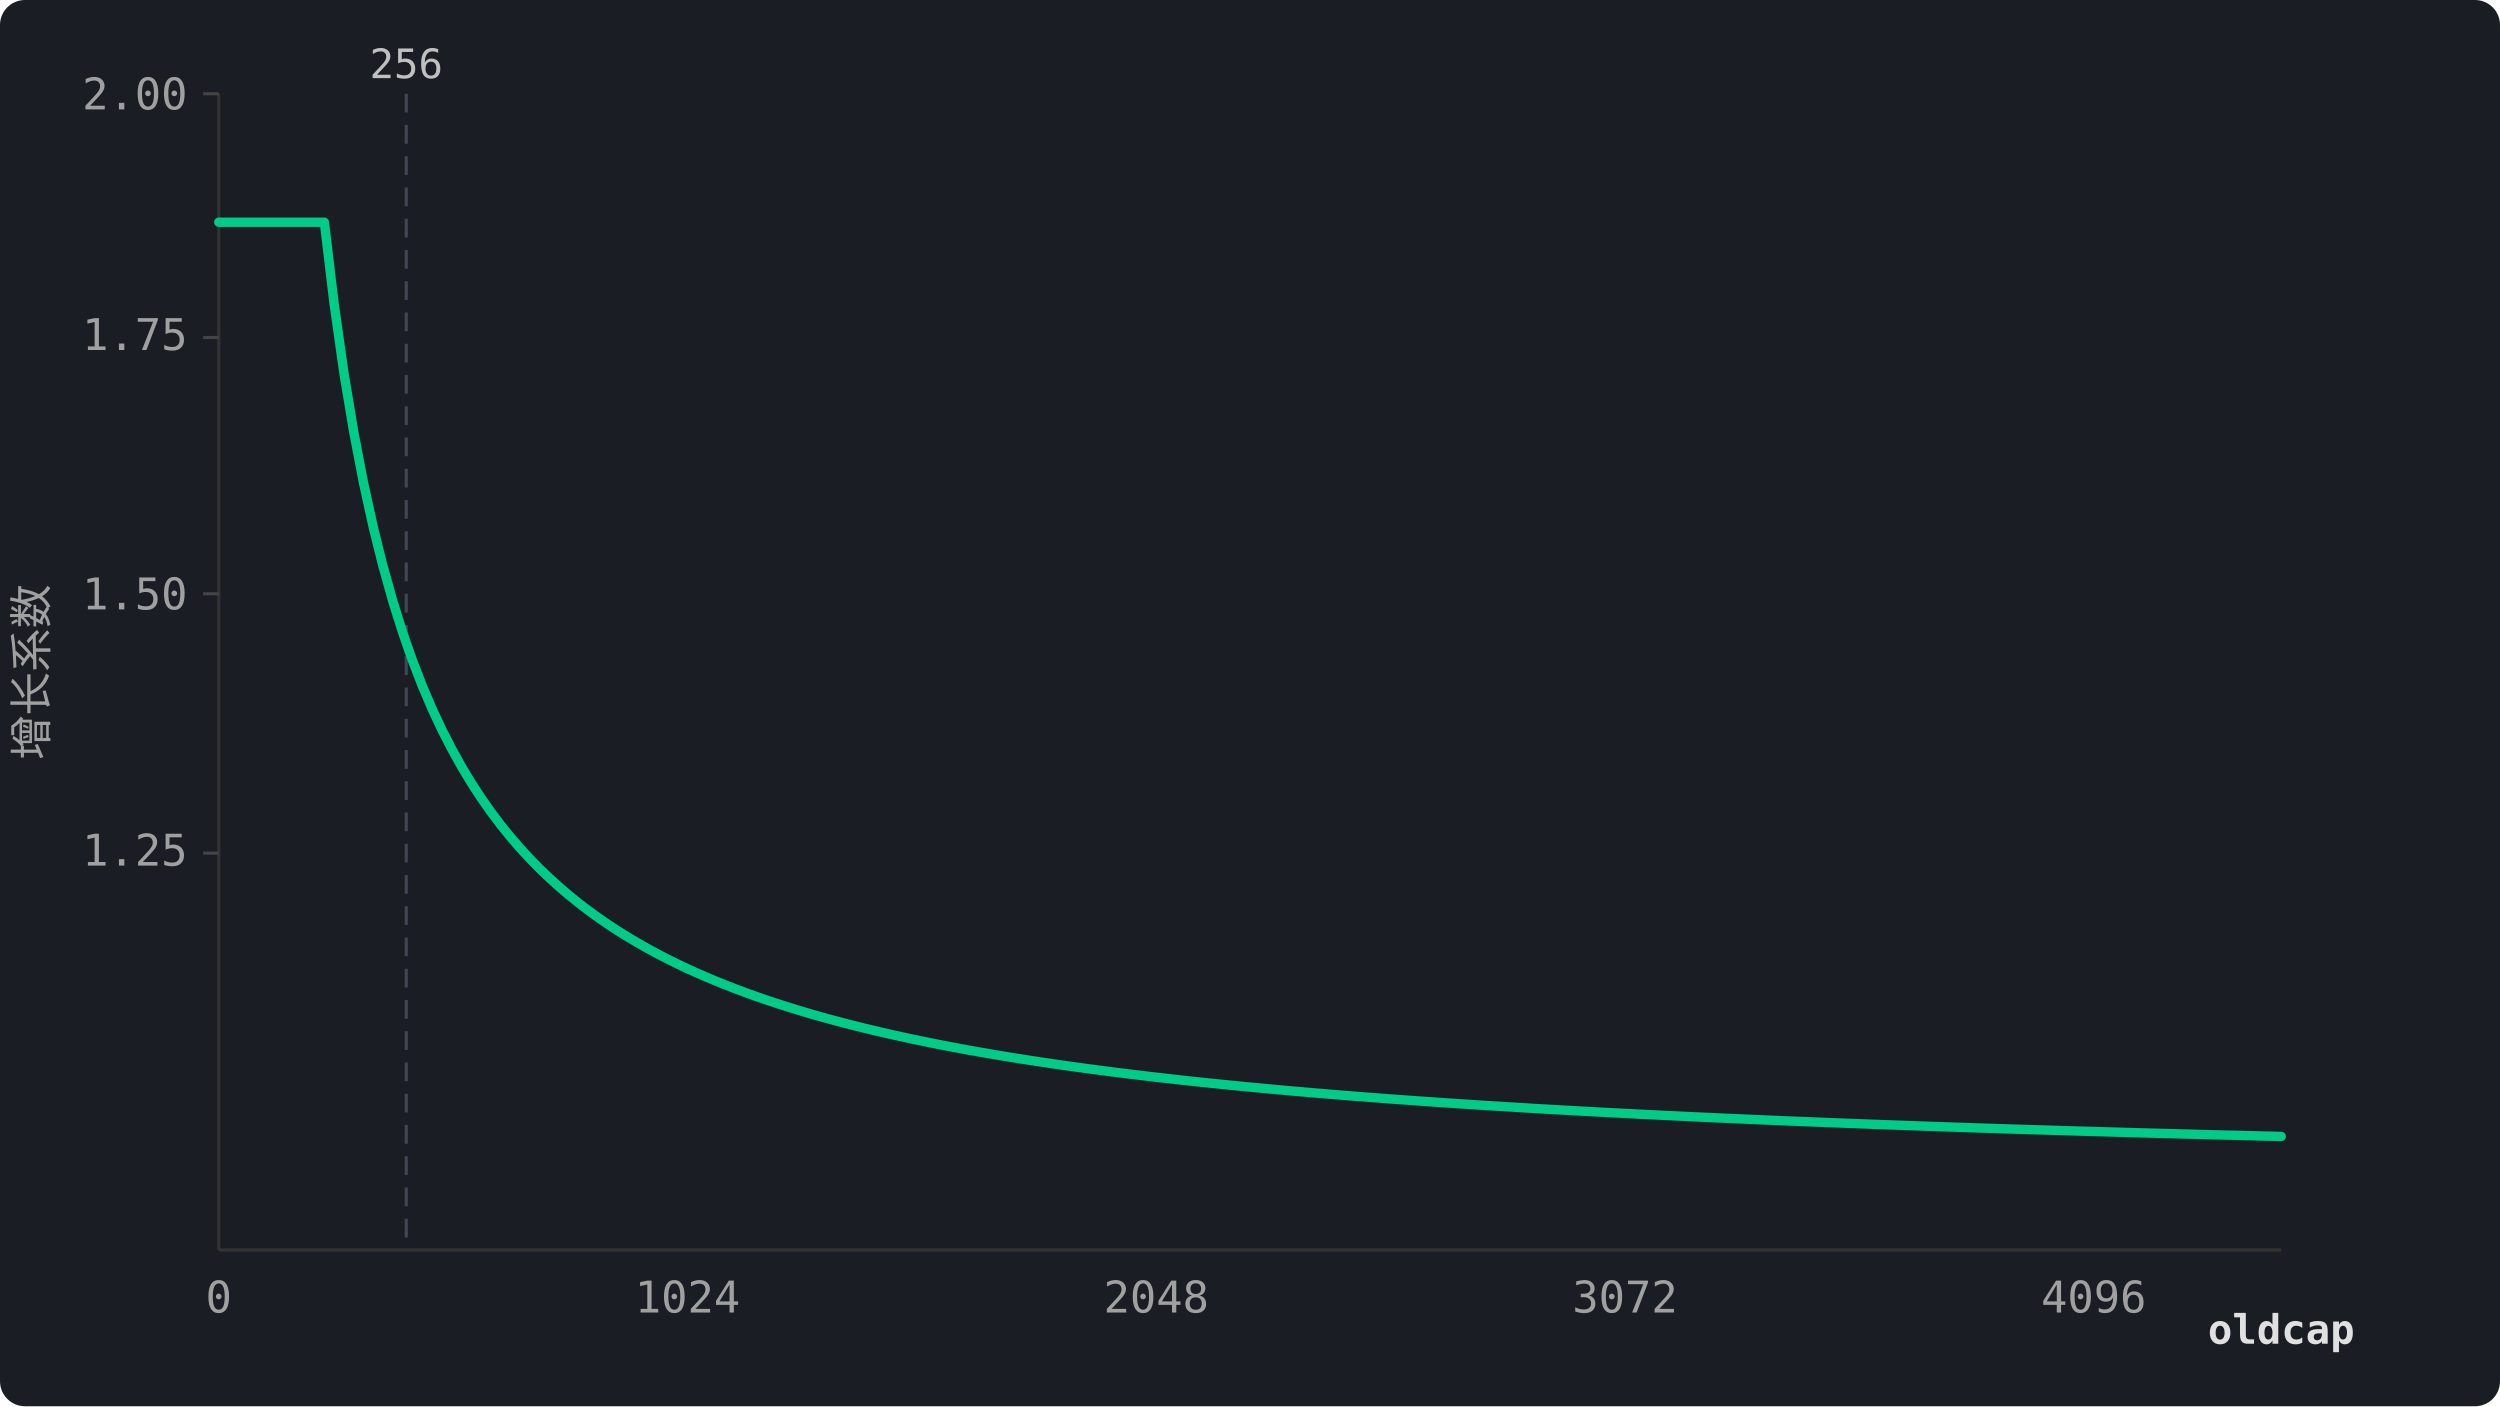
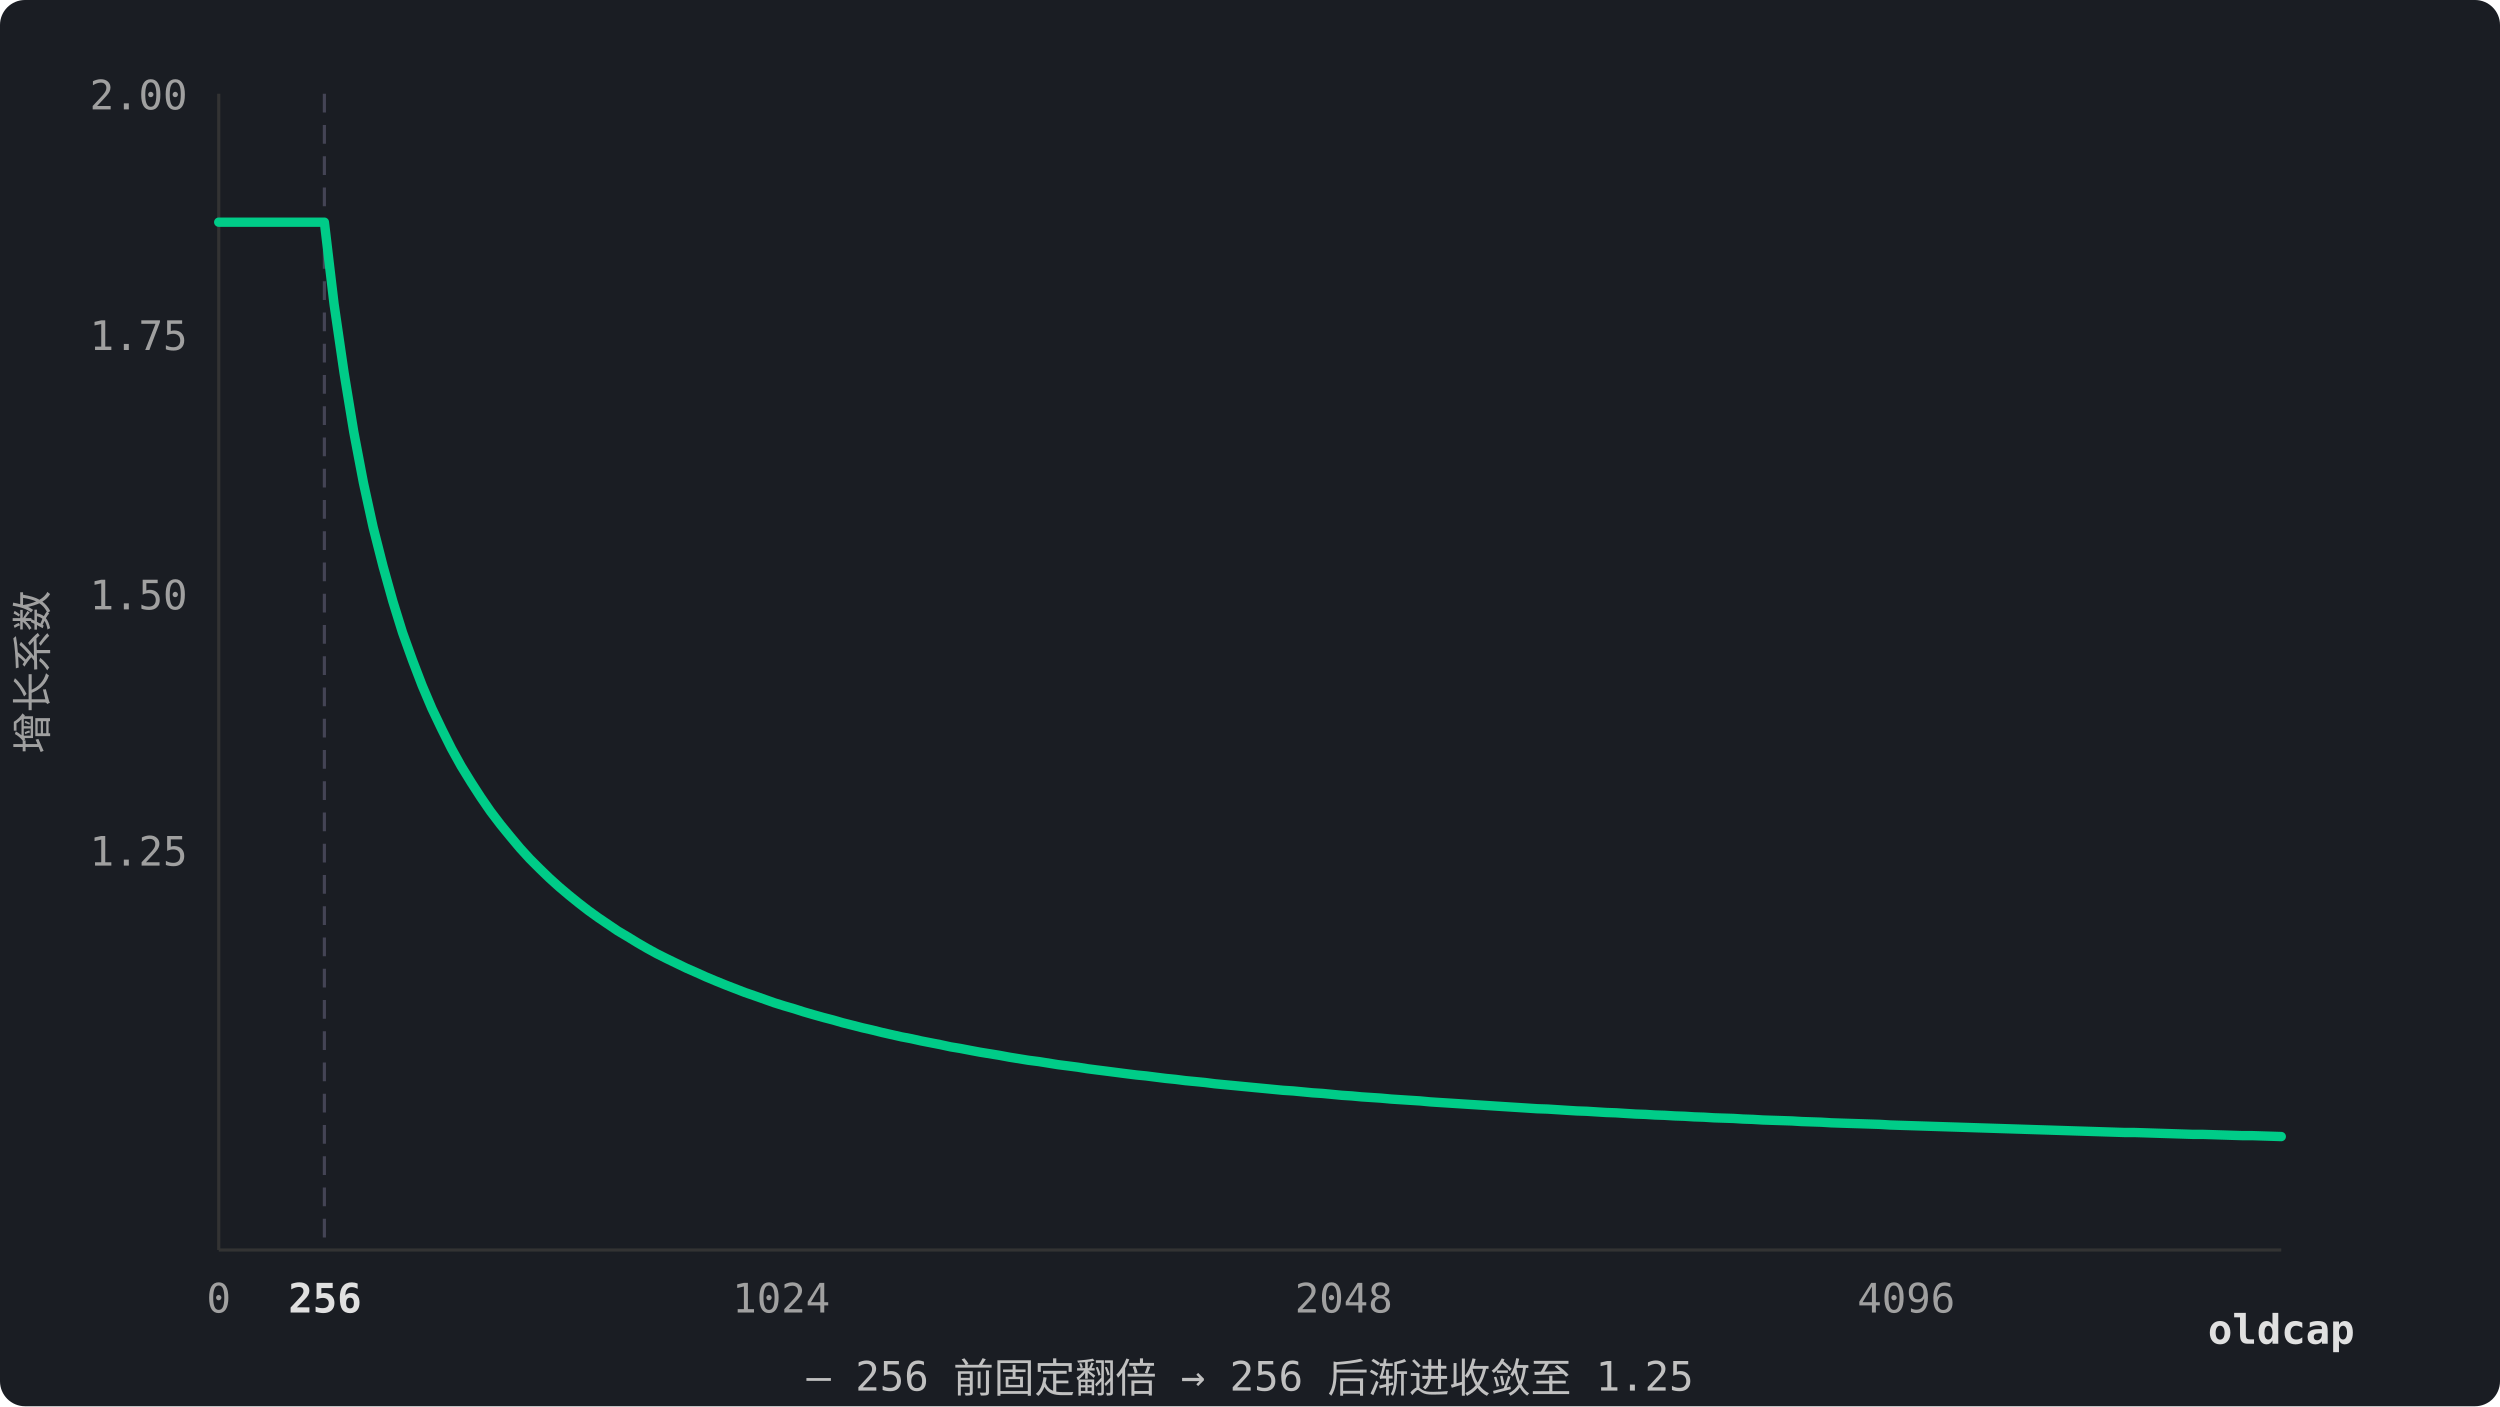
<svg xmlns="http://www.w3.org/2000/svg" viewBox="0 0 800 450" width="800" height="450">
  <style>
    text { font-family: Consolas, "SF Mono", Menlo, monospace; font-size: 13px; fill: #c0c0c0; }
-     .label { font-size: 14px; fill: #a0a0a0; }
+     .label { font-size: 13px; fill: #a0a0a0; }
    .bold { font-weight: bold; fill: #e0e0e0; }
  </style>
  <rect width="800" height="450" fill="#1a1d23" rx="8" />
  <line x1="70" y1="400" x2="730" y2="400" stroke="#333" stroke-width="1" />
  <line x1="70" y1="400" x2="70" y2="30" stroke="#333" stroke-width="1" />
  <text x="60" y="35" text-anchor="end" class="label">2.00</text>
-   <line x1="65" y1="30" x2="70" y2="30" stroke="#444" stroke-width="1" />
  <text x="60" y="112" text-anchor="end" class="label">1.75</text>
-   <line x1="65" y1="108" x2="70" y2="108" stroke="#444" stroke-width="1" />
  <text x="60" y="195" text-anchor="end" class="label">1.50</text>
-   <line x1="65" y1="190" x2="70" y2="190" stroke="#444" stroke-width="1" />
  <text x="60" y="277" text-anchor="end" class="label">1.25</text>
-   <line x1="65" y1="273" x2="70" y2="273" stroke="#444" stroke-width="1" />
  <text x="70" y="420" text-anchor="middle" class="label">0</text>
-   <text x="220" y="420" text-anchor="middle" class="label">1024</text>
-   <text x="370" y="420" text-anchor="middle" class="label">2048</text>
-   <text x="520" y="420" text-anchor="middle" class="label">3072</text>
-   <text x="670" y="420" text-anchor="middle" class="label">4096</text>
+   <text x="104" y="420" text-anchor="middle" class="bold">256</text>
+   <text x="250" y="420" text-anchor="middle" class="label">1024</text>
+   <text x="430" y="420" text-anchor="middle" class="label">2048</text>
+   <text x="610" y="420" text-anchor="middle" class="label">4096</text>
  <text x="730" y="430" text-anchor="middle" class="bold">oldcap</text>
-   <line x1="130" y1="30" x2="130" y2="400" stroke="#445" stroke-width="1" stroke-dasharray="6,4" />
-   <text x="130" y="25" text-anchor="middle" fill="#888" font-size="11">256</text>
-   <polyline fill="none" stroke="#00cc88" stroke-width="3" stroke-linejoin="round" stroke-linecap="round" points="70.00,71.11 103.78,71.11 103.79,71.11 106.92,97.26 110.05,119.32 113.19,138.18 116.32,154.49 119.45,168.73 122.58,181.28 125.71,192.42 128.84,202.37 131.97,211.32 135.10,219.40 138.23,226.75 141.36,233.44 144.50,239.58 147.63,245.22 150.76,250.43 153.89,255.24 157.02,259.71 160.15,263.87 163.28,267.75 166.41,271.38 169.54,274.77 172.67,277.97 175.81,280.97 178.94,283.80 182.07,286.47 185.20,289.00 188.33,291.39 191.46,293.66 194.59,295.82 197.72,297.87 200.85,299.82 203.99,301.68 207.12,303.46 210.25,305.15 213.38,306.78 216.51,308.33 219.64,309.82 222.77,311.24 225.90,312.61 229.03,313.93 232.16,315.19 235.30,316.41 238.43,317.58 241.56,318.71 244.69,319.80 247.82,320.85 250.95,321.86 254.08,322.84 257.21,323.79 260.34,324.71 263.48,325.59 266.61,326.45 269.74,327.28 272.87,328.08 276.00,328.87 279.13,329.62 282.26,330.36 285.39,331.07 288.52,331.76 291.65,332.44 294.79,333.09 297.92,333.73 301.05,334.35 304.18,334.95 307.31,335.54 310.44,336.11 313.57,336.67 316.70,337.21 319.83,337.74 322.96,338.26 326.10,338.76 329.23,339.25 332.36,339.73 335.49,340.20 338.62,340.66 341.75,341.10 344.88,341.54 348.01,341.97 351.14,342.38 354.28,342.79 357.41,343.19 360.54,343.58 363.67,343.96 366.80,344.34 369.93,344.71 373.06,345.06 376.19,345.42 379.32,345.76 382.45,346.10 385.59,346.43 388.72,346.75 391.85,347.07 394.98,347.38 398.11,347.69 401.24,347.99 404.37,348.28 407.50,348.57 410.63,348.86 413.76,349.14 416.90,349.41 420.03,349.68 423.16,349.94 426.29,350.20 429.42,350.46 432.55,350.71 435.68,350.95 438.81,351.19 441.94,351.43 445.08,351.67 448.21,351.90 451.34,352.12 454.47,352.34 457.60,352.56 460.73,352.78 463.86,352.99 466.99,353.20 470.12,353.40 473.25,353.61 476.39,353.81 479.52,354.00 482.65,354.19 485.78,354.38 488.91,354.57 492.04,354.76 495.17,354.94 498.30,355.12 501.43,355.29 504.57,355.47 507.70,355.64 510.83,355.81 513.96,355.98 517.09,356.14 520.22,356.30 523.35,356.46 526.48,356.62 529.61,356.77 532.74,356.93 535.88,357.08 539.01,357.23 542.14,357.38 545.27,357.52 548.40,357.67 551.53,357.81 554.66,357.95 557.79,358.08 560.92,358.22 564.05,358.36 567.19,358.49 570.32,358.62 573.45,358.75 576.58,358.88 579.71,359.00 582.84,359.13 585.97,359.25 589.10,359.37 592.23,359.49 595.37,359.61 598.50,359.73 601.63,359.85 604.76,359.96 607.89,360.07 611.02,360.19 614.15,360.30 617.28,360.41 620.41,360.51 623.54,360.62 626.68,360.73 629.81,360.83 632.94,360.94 636.07,361.04 639.20,361.14 642.33,361.24 645.46,361.34 648.59,361.44 651.72,361.53 654.86,361.63 657.99,361.72 661.12,361.82 664.25,361.91 667.38,362.00 670.51,362.09 673.64,362.18 676.77,362.27 679.90,362.36 683.03,362.45 686.17,362.53 689.30,362.62 692.43,362.70 695.56,362.79 698.69,362.87 701.82,362.95 704.95,363.04 708.08,363.12 711.21,363.20 714.34,363.27 717.48,363.35 720.61,363.43 723.74,363.51 726.87,363.58 730.00,363.66" />
+   <line x1="103.8" y1="30" x2="103.8" y2="400" stroke="#445" stroke-width="1" stroke-dasharray="6,4" />
+   <polyline fill="none" stroke="#00cc88" stroke-width="3" stroke-linejoin="round" stroke-linecap="round" points="70.0,71.1 103.8,71.1 103.8,71.1 106.9,97.3 110.1,119.3 113.2,138.2 116.3,154.5 119.4,168.7 122.6,181.3 125.7,192.4 128.8,202.4 132.0,211.3 135.1,219.4 138.2,226.7 141.4,233.4 144.5,239.6 147.6,245.2 150.8,250.4 153.9,255.2 157.0,259.7 160.2,263.9 163.3,267.7 166.4,271.4 169.5,274.8 172.7,278.0 175.8,281.0 178.9,283.8 182.1,286.5 185.2,289.0 188.3,291.4 191.5,293.7 194.6,295.8 197.7,297.9 200.9,299.8 204.0,301.7 207.1,303.5 210.2,305.2 213.4,306.8 216.5,308.3 219.6,309.8 222.8,311.2 225.9,312.6 229.0,313.9 232.2,315.2 235.3,316.4 238.4,317.6 241.6,318.7 244.7,319.8 247.8,320.9 251.0,321.9 254.1,322.8 257.2,323.8 260.3,324.7 263.5,325.6 266.6,326.4 269.7,327.3 272.9,328.1 276.0,328.9 279.1,329.6 282.3,330.4 285.4,331.1 288.5,331.8 291.7,332.4 294.8,333.1 297.9,333.7 301.0,334.3 304.2,335.0 307.3,335.5 310.4,336.1 313.6,336.7 316.7,337.2 319.8,337.7 323.0,338.3 326.1,338.8 329.2,339.3 332.4,339.7 335.5,340.2 338.6,340.7 341.8,341.1 344.9,341.5 348.0,342.0 351.1,342.4 354.3,342.8 357.4,343.2 360.5,343.6 363.7,344.0 366.8,344.3 369.9,344.7 373.1,345.1 376.2,345.4 379.3,345.8 382.5,346.1 385.6,346.4 388.7,346.8 391.8,347.1 395.0,347.4 398.1,347.7 401.2,348.0 404.4,348.3 407.5,348.6 410.6,348.9 413.8,349.1 416.9,349.4 420.0,349.7 423.2,349.9 426.3,350.2 429.4,350.5 432.6,350.7 435.7,351.0 438.8,351.2 441.9,351.4 445.1,351.7 448.2,351.9 451.3,352.1 454.5,352.3 457.6,352.6 460.7,352.8 463.9,353.0 467.0,353.2 470.1,353.4 473.3,353.6 476.4,353.8 479.5,354.0 482.6,354.2 485.8,354.4 488.9,354.6 492.0,354.8 495.2,354.9 498.3,355.1 501.4,355.3 504.6,355.5 507.7,355.6 510.8,355.8 514.0,356.0 517.1,356.1 520.2,356.3 523.4,356.5 526.5,356.6 529.6,356.8 532.7,356.9 535.9,357.1 539.0,357.2 542.1,357.4 545.3,357.5 548.4,357.7 551.5,357.8 554.7,357.9 557.8,358.1 560.9,358.2 564.1,358.4 567.2,358.5 570.3,358.6 573.4,358.7 576.6,358.9 579.7,359.0 582.8,359.1 586.0,359.3 589.1,359.4 592.2,359.5 595.4,359.6 598.5,359.7 601.6,359.8 604.8,360.0 607.9,360.1 611.0,360.2 614.2,360.3 617.3,360.4 620.4,360.5 623.5,360.6 626.7,360.7 629.8,360.8 632.9,360.9 636.1,361.0 639.2,361.1 642.3,361.2 645.5,361.3 648.6,361.4 651.7,361.5 654.9,361.6 658.0,361.7 661.1,361.8 664.2,361.9 667.4,362.0 670.5,362.1 673.6,362.2 676.8,362.3 679.9,362.4 683.0,362.4 686.2,362.5 689.3,362.6 692.4,362.7 695.6,362.8 698.7,362.9 701.8,363.0 705.0,363.0 708.1,363.1 711.2,363.2 714.3,363.3 717.5,363.4 720.6,363.4 723.7,363.5 726.9,363.6 730.0,363.7" />
  <text x="15" y="215" text-anchor="middle" transform="rotate(-90,15,215)" class="label">增长系数</text>
+   <text x="400" y="445" text-anchor="middle" fill="#888" font-size="11">— 256 前固定翻倍 → 256 后渐进收敛至 1.25</text>
</svg>
